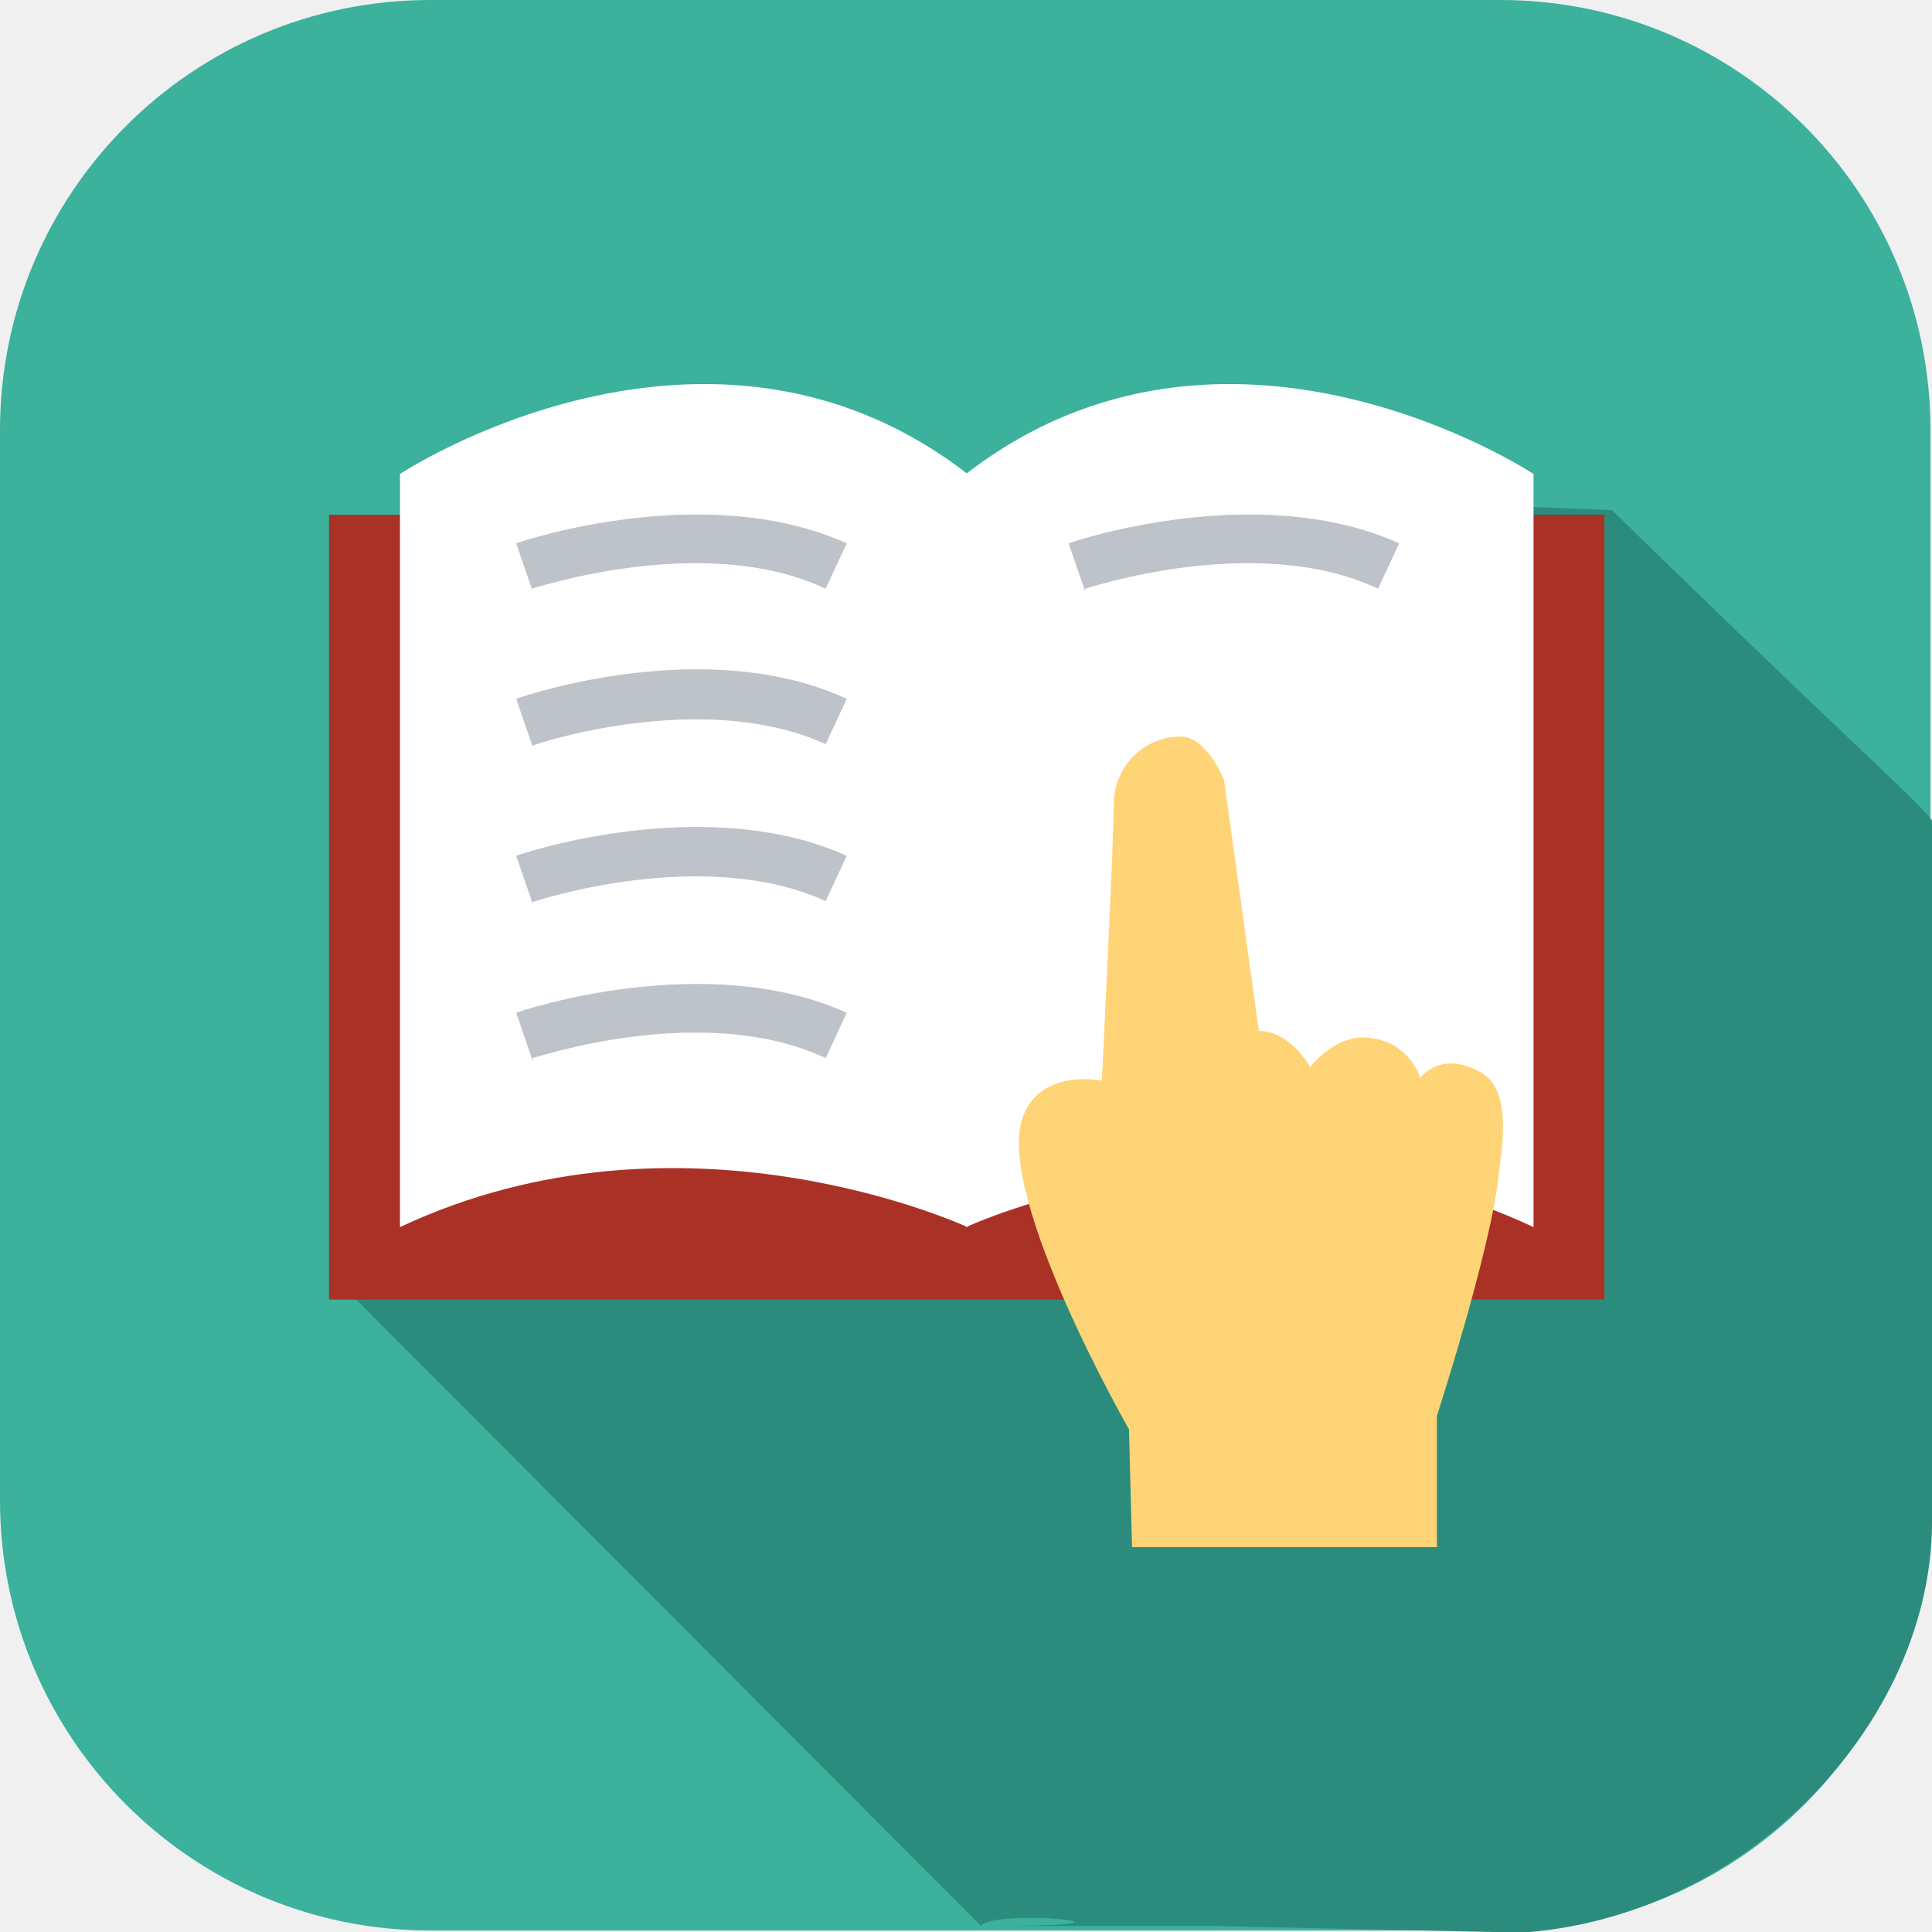
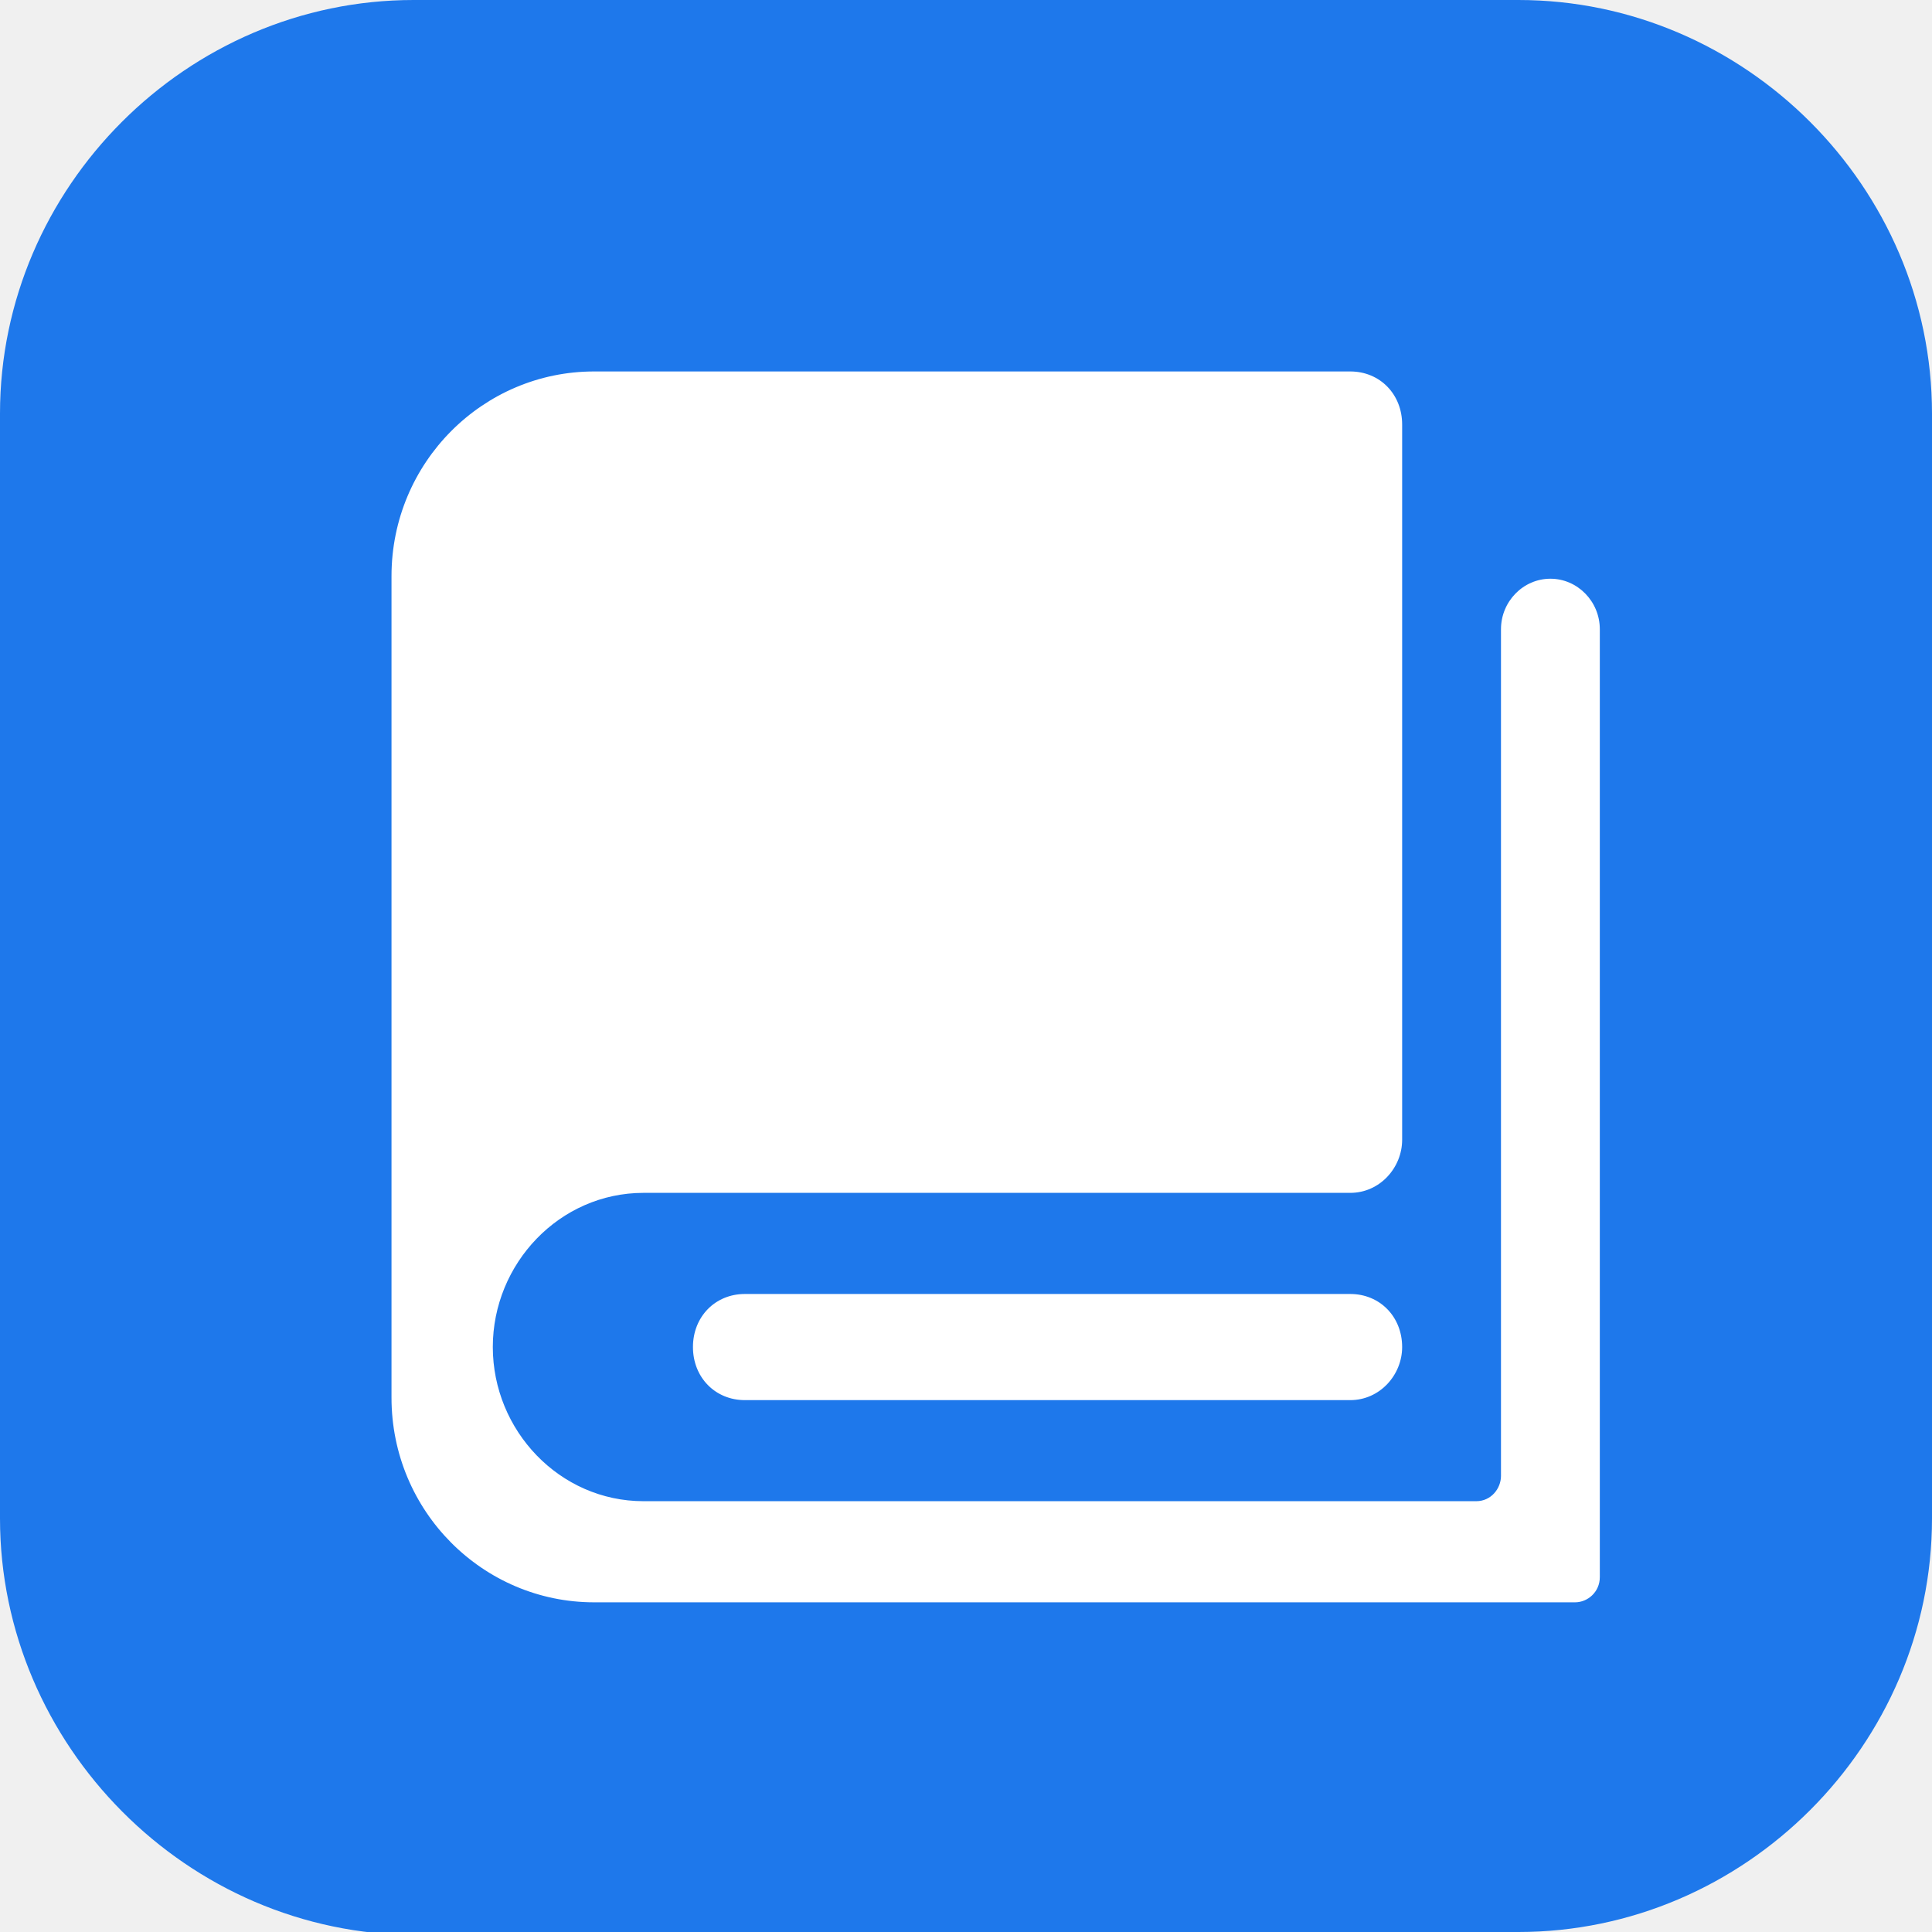
- <svg xmlns="http://www.w3.org/2000/svg" id="_图层_1" data-name="图层_1" version="1.1" viewBox="0 0 128 128" width="16" height="16">
-   <defs>
-     <style>
-       .st0, .st1 {
-         fill: #3cb19c;
+ <svg xmlns="http://www.w3.org/2000/svg" id="_图层_1" version="1.1" viewBox="0 0 64 64" width="16" height="16">
+   <defs id="defs1">
+     <style id="style1">
+       .st0 {
+         fill: #1e78eb;
      }

-       .st0, .st2 {
-         display: none;
-       }
- 
-       .st3 {
+       .st1 {
        fill: #fff;
-       }
- 
-       .st4 {
-         fill: #ffd476;
-       }
- 
-       .st5 {
-         fill: #bec2c9;
-       }
- 
-       .st6 {
-         fill: #aa3126;
-       }
- 
-       .st2, .st7 {
-         fill: #2b8c7d;
      }
    </style>
  </defs>
-   <rect class="st1" width="127.9" height="127.9" rx="28.5" ry="28.5" />
-   <path class="st7" d="M98.9,128l-18.6-.4c-2.3,0-16.8,0-14.5,0,12.2,0-.1-1.2-.8,0l-42.1-42.2c.4-15.7,13.4-54.2,29.2-53.8l54.7,2.2c21.1,20.6,22.2,20.7,21.2,21.4v45.1c.3,14.1-13.2,27.8-29,27.8Z" />
-   <path class="st0" d="M128.1,0c0,128-28.8,128-64.1,128S0,99.3,0,64,28.7,0,64,0s64.1-35.4,64.1,0Z" />
-   <path class="st2" d="M106.3,33.6l-2.5,2.6L26.5,81.3l-4.1,4.4,42.1,42.2c94.5-.3,63.7-28.2,62.9-72.5,0-3.1.4,2.3,0-.8l-21-21Z" />
-   <path class="st6" d="M21.8,34.1h84.5v52H21.8v-52Z" />
-   <path class="st3" d="M26.5,31.4s20.3-13.4,37.6,0v49.9s-18.9-8.8-37.6,0V31.4Z" />
-   <path class="st3" d="M101.6,31.4s-20.3-13.4-37.6,0v49.9s18.9-8.8,37.6,0V31.4Z" />
-   <path class="st5" d="M35.3,39.2l-1.1-3.2c.5-.2,12.6-4.2,21.9,0l-1.4,3c-8.1-3.8-19.3,0-19.5,0ZM71.9,39.2l-1.1-3.2c.5-.2,12.6-4.2,21.9,0l-1.4,3c-8.1-3.8-19.3,0-19.4,0ZM35.3,49.5l-1.1-3.2c.5-.2,12.6-4.3,21.9,0l-1.4,3c-8.1-3.7-19.3,0-19.4.1ZM35.3,59.9l-1.1-3.2c.5-.2,12.6-4.2,21.9,0l-1.4,3c-8.1-3.7-19.3,0-19.5.1ZM35.3,70.3l-1.1-3.2c.5-.2,12.6-4.2,21.9,0l-1.4,3c-8.1-3.8-19.3,0-19.4,0Z" />
-   <path class="st4" d="M95.2,102.5v-8.7s3.6-11.1,4.1-16c.1-1.3,1-5.4-1.1-6.7-2.7-1.6-4.1.3-4.1.3-.5-1.4-1.7-2.4-3.1-2.6-2.4-.5-4.2,1.9-4.2,1.9,0,0-1.3-2.4-3.4-2.4l-2.3-16.6s-1.1-2.9-2.9-2.9c-2.3,0-4.2,1.8-4.4,4.1,0,2.6-.8,18.7-.8,18.7,0,0-4.2-.9-5.3,2.6-1.6,5.3,7.1,20.5,7.1,20.5l.2,7.8h20.3Z" />
+   <path class="st0" d="M47.5,64.1H13.8c-7.6,0-13.8-6.3-13.8-13.8V13.7C0,6.2,6.2,0,13.7,0h36.6c7.5,0,13.7,6.2,13.7,13.7v36.6c0,7.5-6.2,13.7-13.7,13.7h-2.9.1Z" id="path1" />
+   <path class="st1" d="m 44.729,12.305 c 0.982,0 1.719,0.754 1.719,1.758 v 0 23.694 c 0,0.921 -0.737,1.758 -1.719,1.758 H 21.318 c -2.783,0 -4.993,2.344 -4.993,5.107 0,2.763 2.21,5.107 4.993,5.107 h 27.585 c 0.491,0 0.819,-0.419 0.819,-0.837 V 20.845 c 0,-0.921 0.737,-1.674 1.637,-1.674 0.9,0 1.637,0.754 1.637,1.674 v 31.397 c 0,0.502 -0.409,0.837 -0.819,0.837 H 19.681 c -3.684,0 -6.712,-3.014 -6.712,-6.782 V 19.087 c 0,-3.768 3.029,-6.782 6.712,-6.782 z m 0,30.56 c 0.982,0 1.719,0.754 1.719,1.758 0,0.921 -0.737,1.758 -1.719,1.758 h -20.055 c -0.982,0 -1.719,-0.754 -1.719,-1.758 0,-1.005 0.737,-1.758 1.719,-1.758 z" id="path2" style="stroke-width:0.828" />
</svg>
